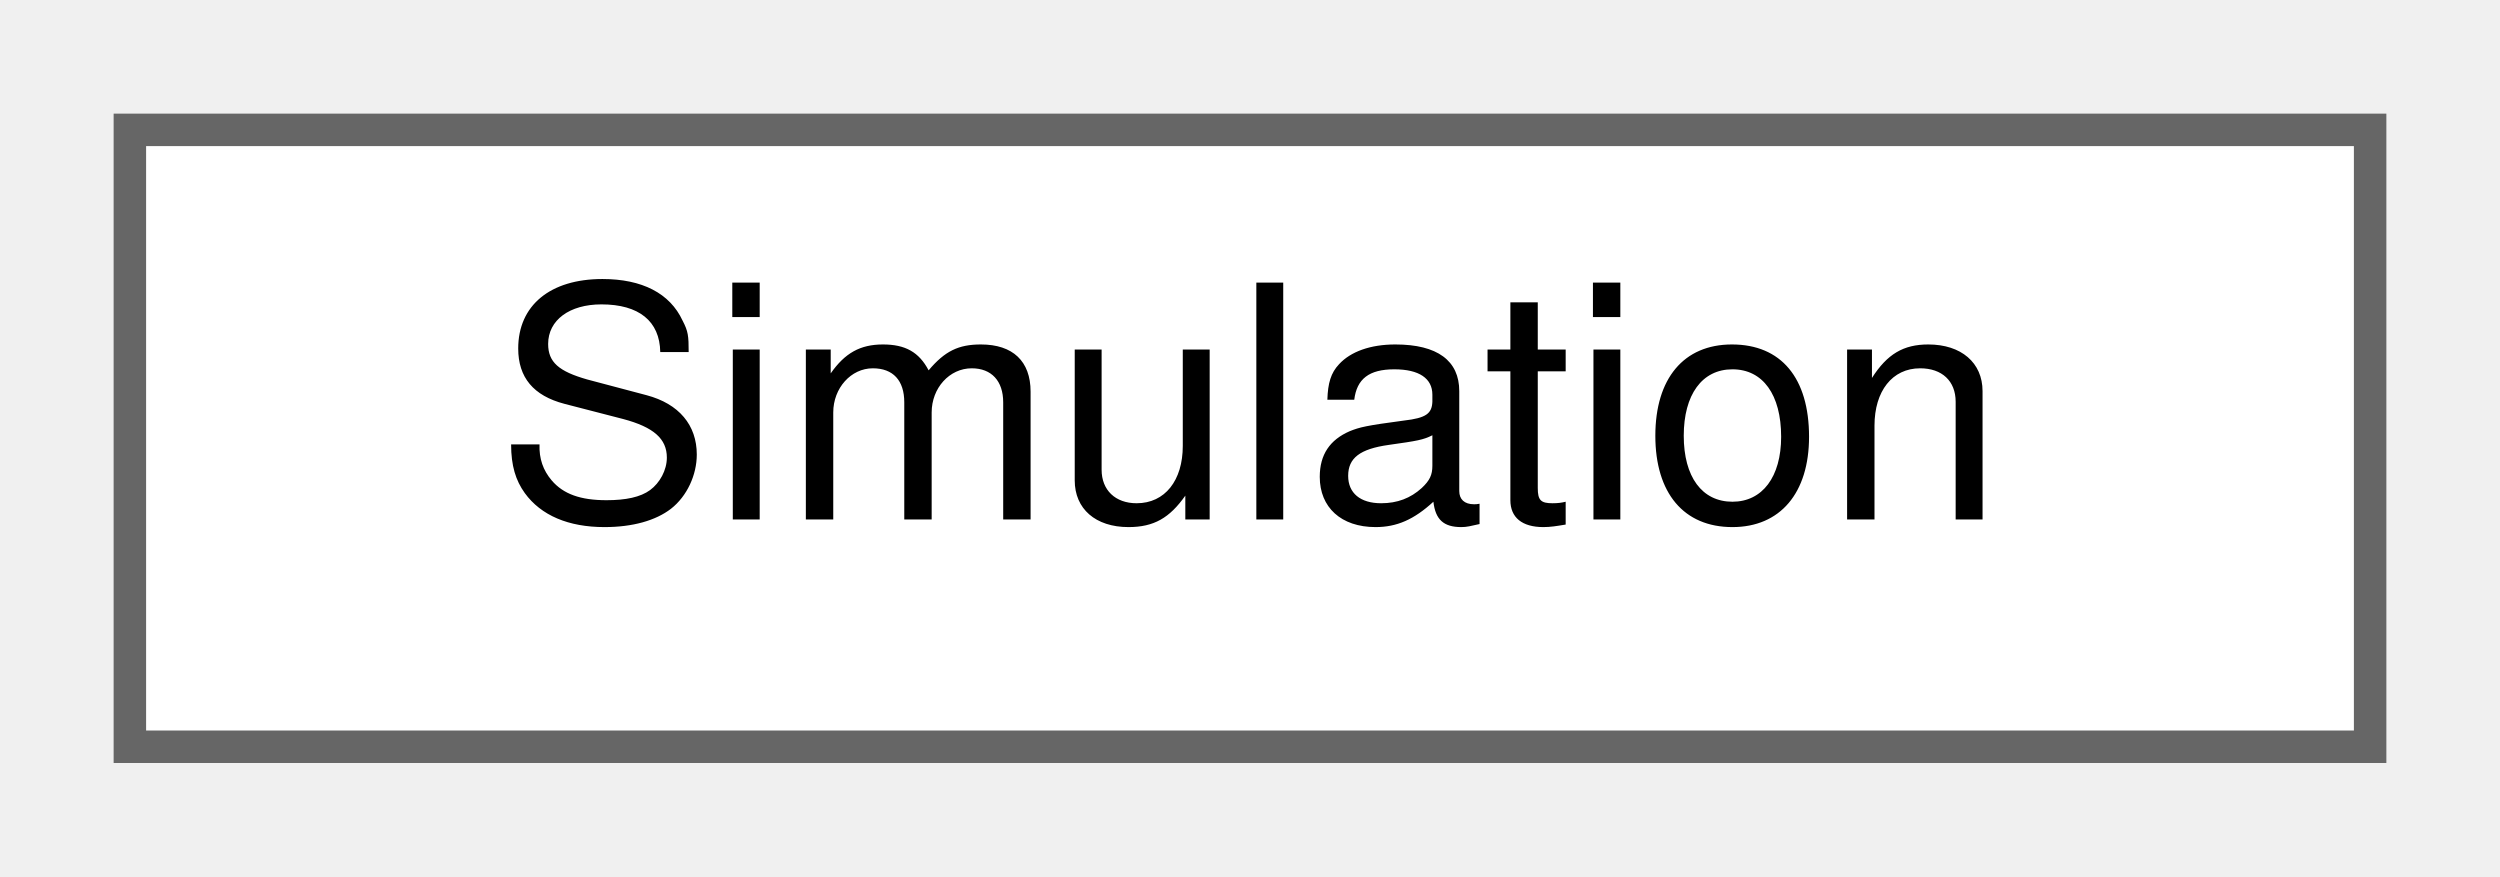
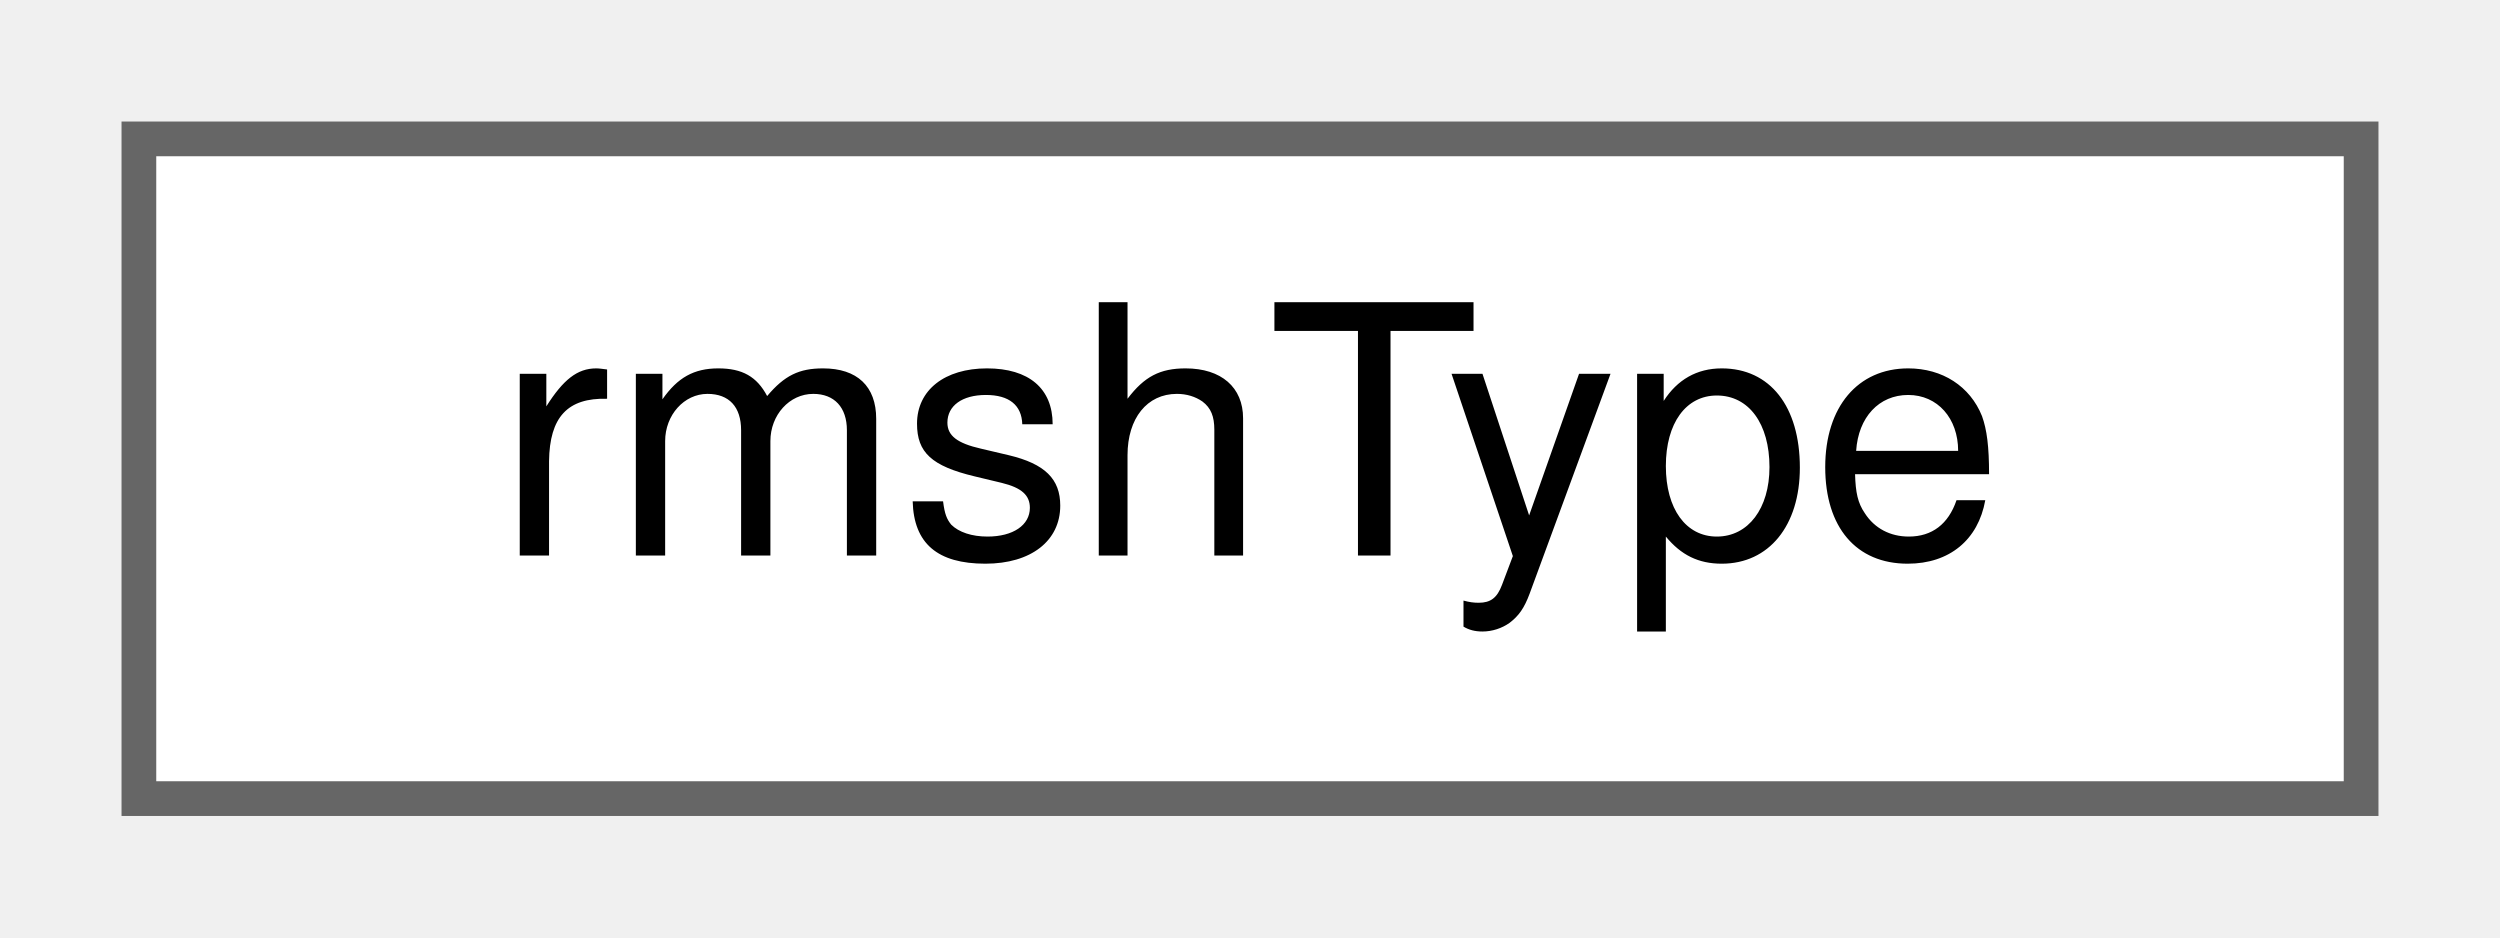
- <svg xmlns="http://www.w3.org/2000/svg" xmlns:xlink="http://www.w3.org/1999/xlink" width="77pt" height="27pt" viewBox="0.00 0.00 77.00 27.00">
+ <svg xmlns="http://www.w3.org/2000/svg" xmlns:xlink="http://www.w3.org/1999/xlink" width="72pt" height="27pt" viewBox="0.00 0.00 72.00 27.00">
  <g id="graph0" class="graph" transform="scale(1 1) rotate(0) translate(4 23)">
    <g id="Node000000" class="node">
      <g id="a_Node000000">
-         <a xlink:href="class_simulation.html" target="_top" xlink:title=" ">
-           <polygon fill="white" stroke="#666666" points="69,-19 0,-19 0,0 69,0 69,-19" />
-           <text text-anchor="middle" x="34.5" y="-7" font-family="Helvetica,sans-Serif" font-size="10.00">Simulation</text>
+         <a xlink:href="classrmsh_type.html" target="_top" xlink:title=" ">
+           <polygon fill="white" stroke="#666666" points="64,-19 0,-19 0,0 64,0 64,-19" />
+           <text text-anchor="middle" x="32" y="-7" font-family="Helvetica,sans-Serif" font-size="10.00">rmshType</text>
        </a>
      </g>
    </g>
  </g>
</svg>
